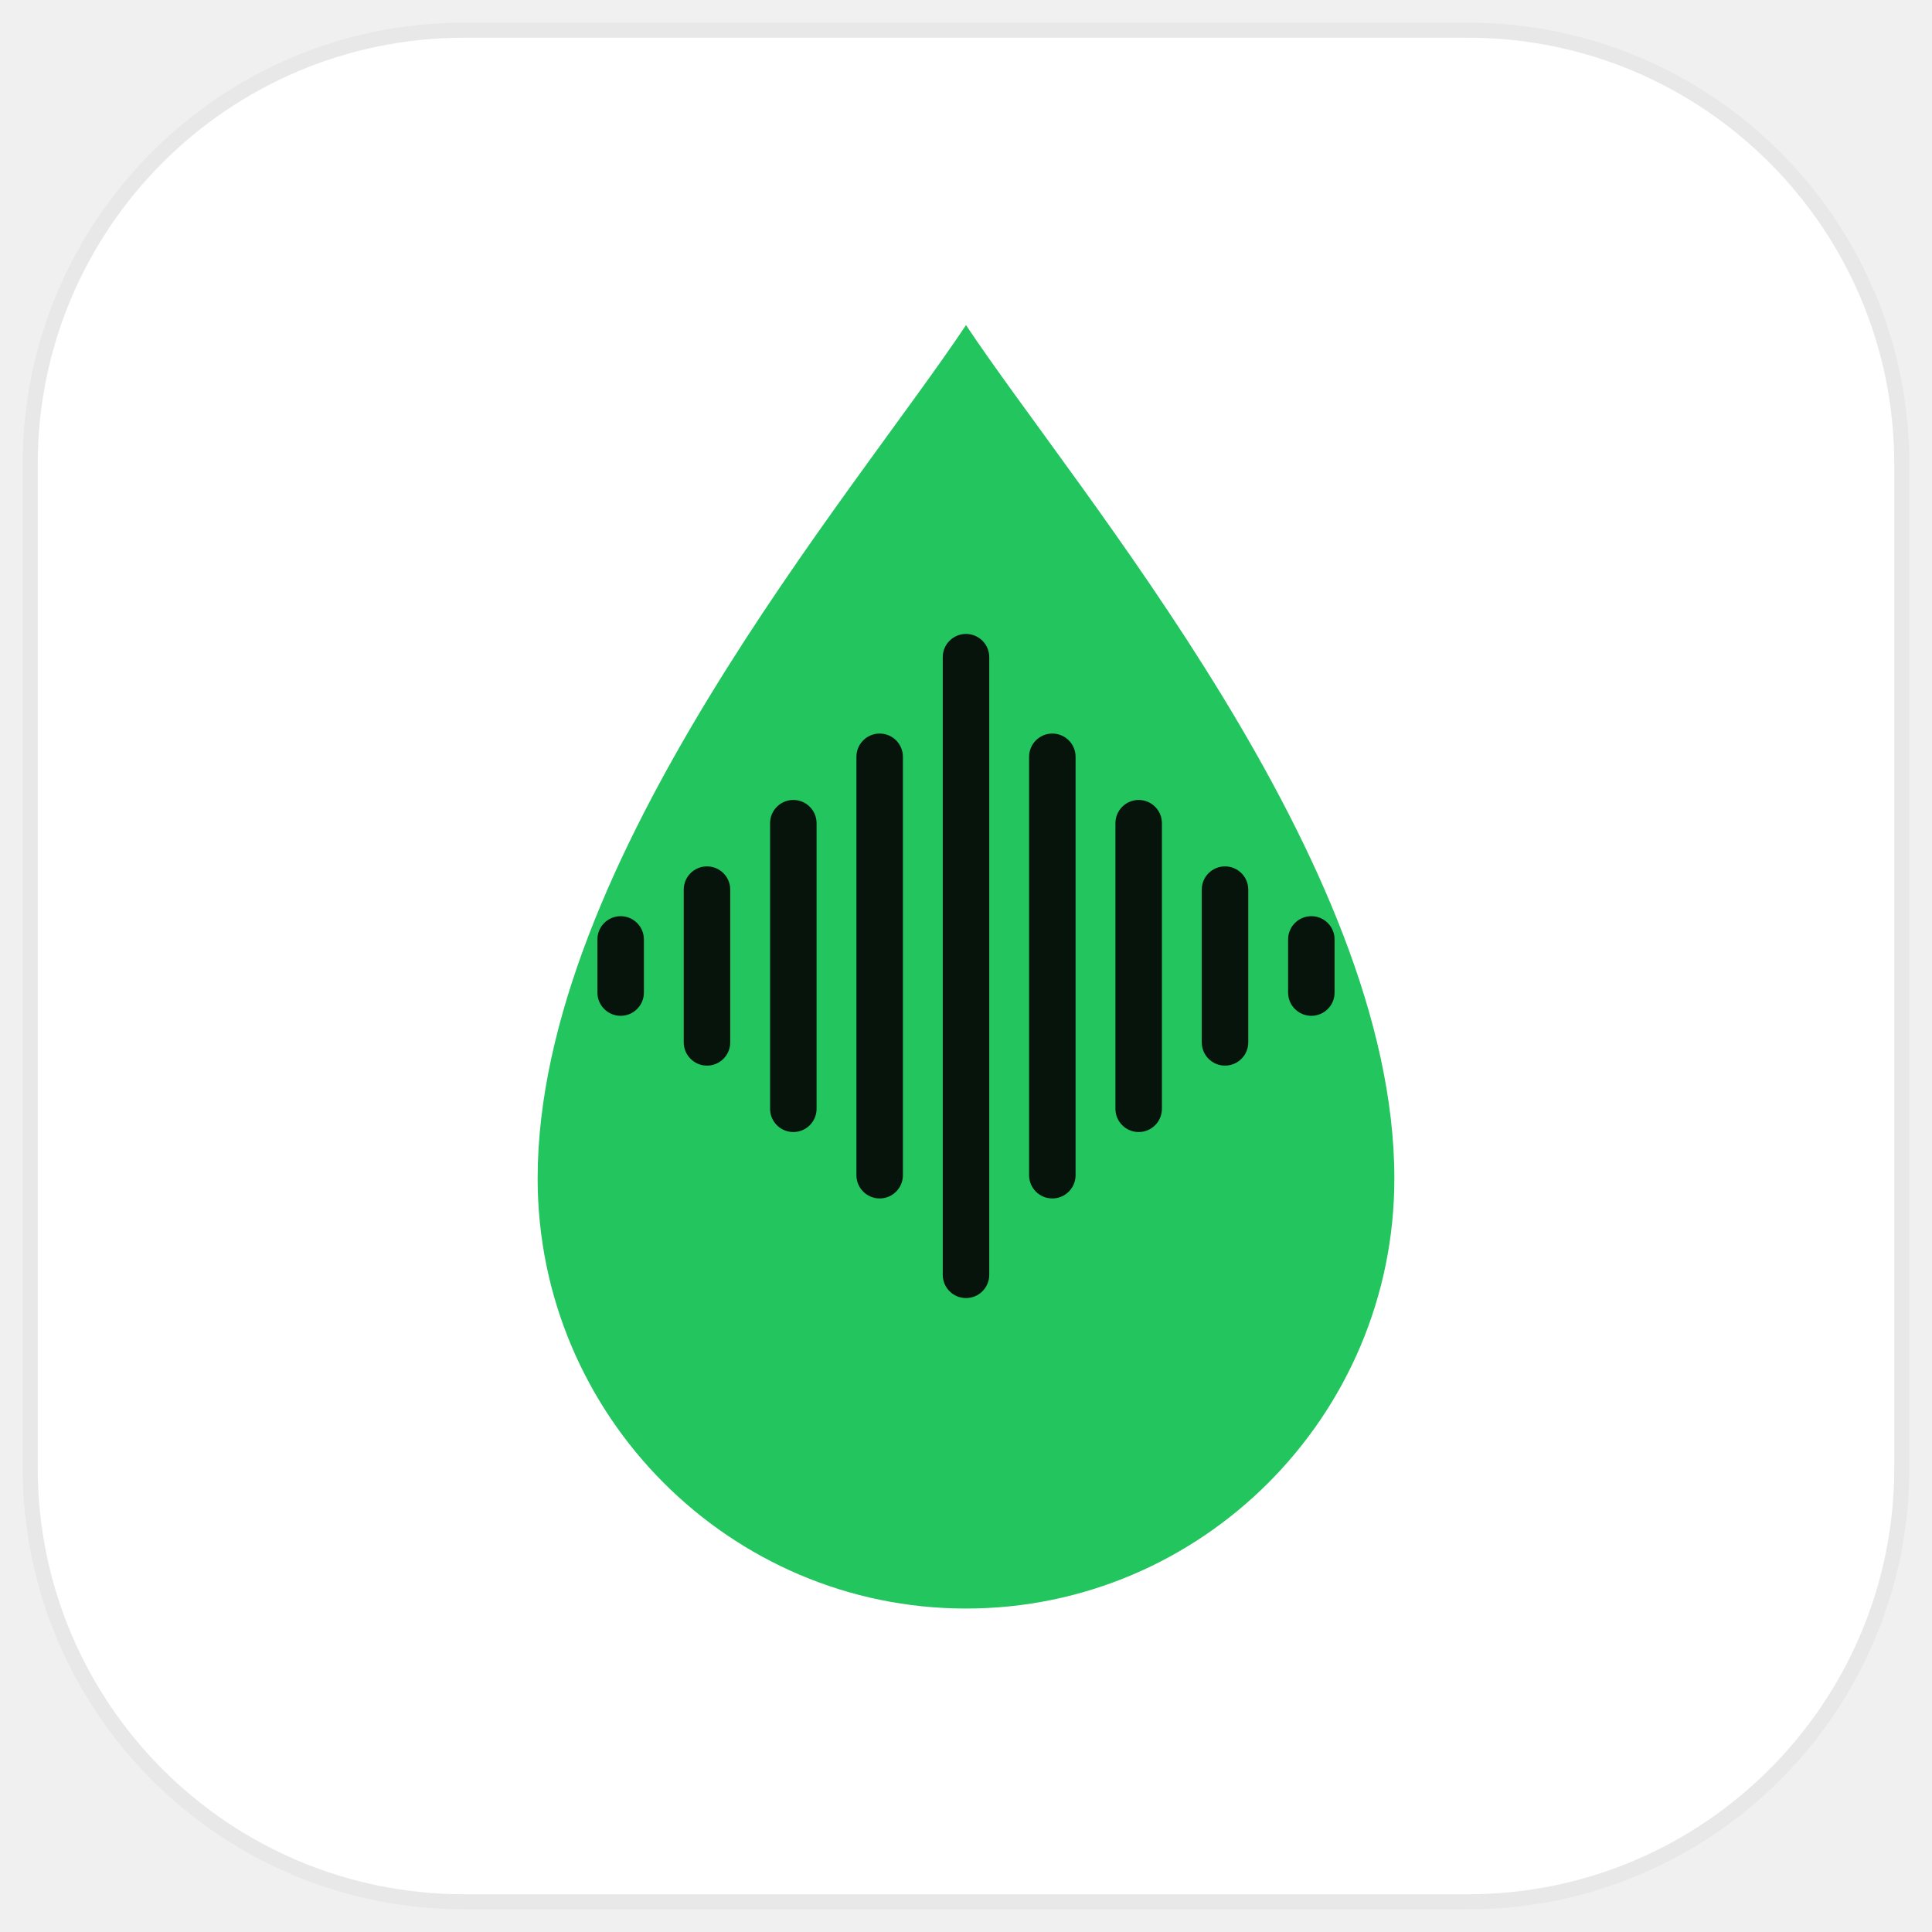
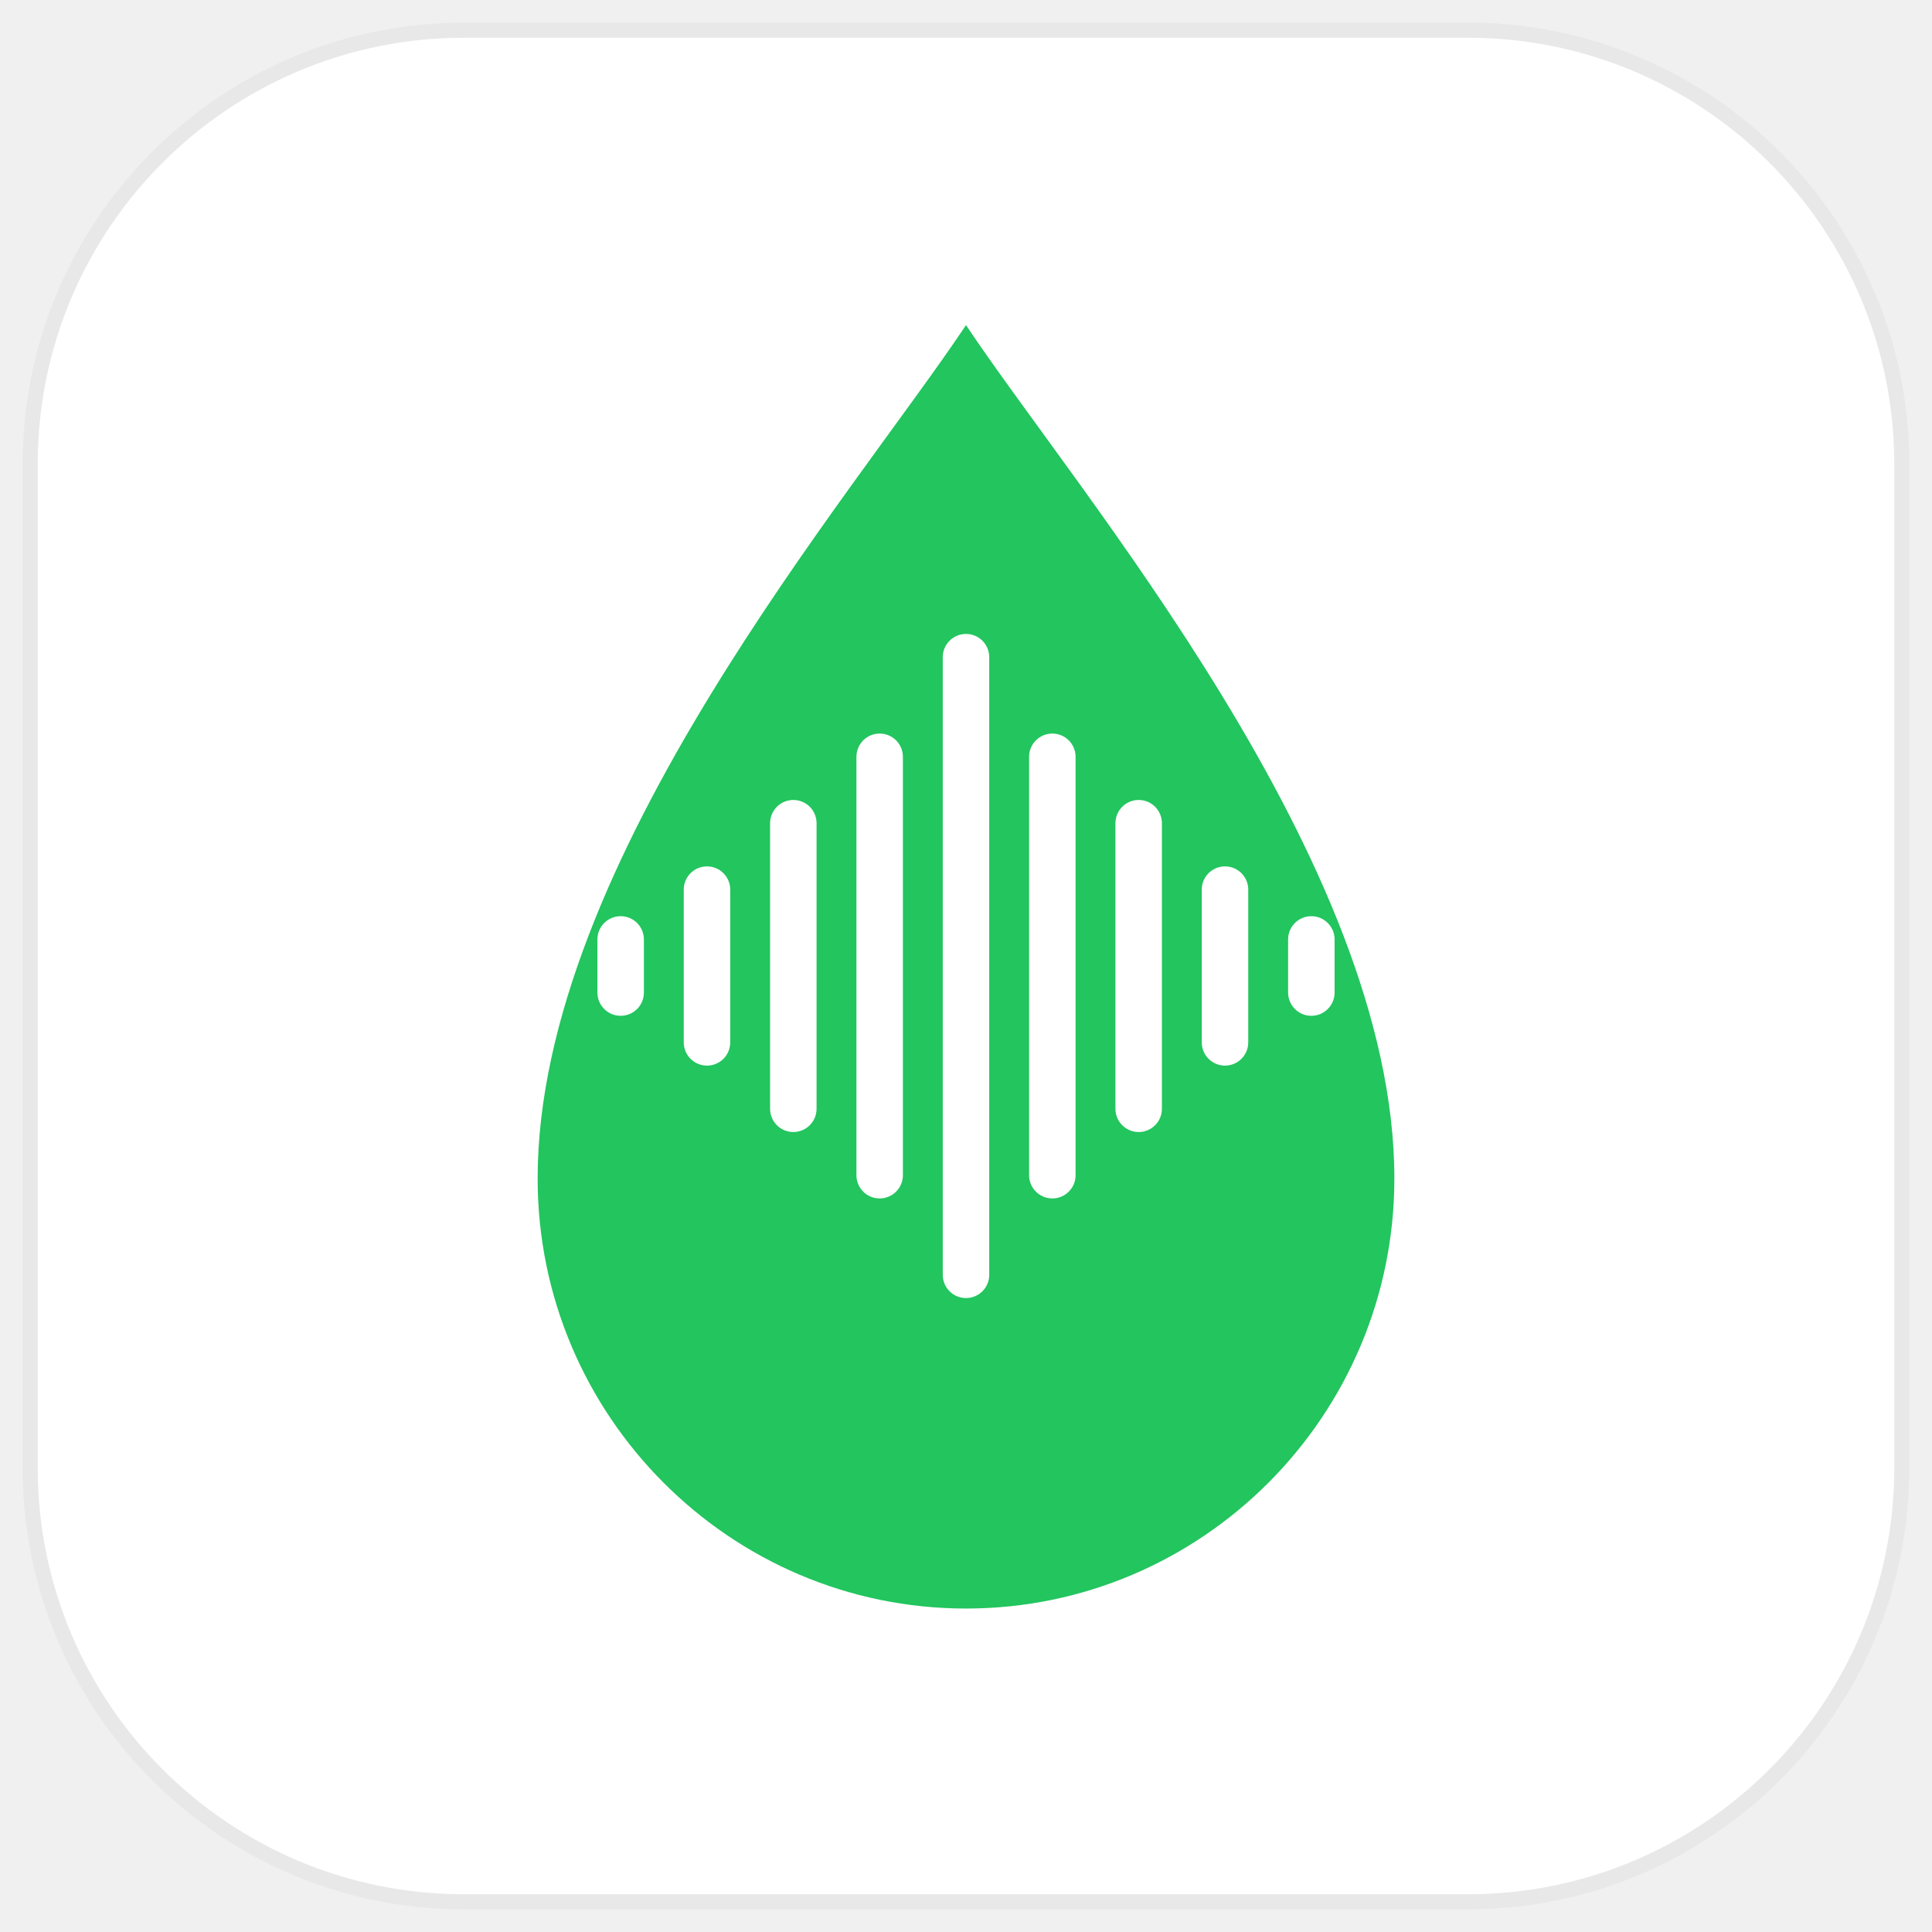
<svg xmlns="http://www.w3.org/2000/svg" width="1024" height="1024" viewBox="0 0 1024 1024">
+   <defs>
+     <mask id="wave-cutout" maskUnits="userSpaceOnUse" x="0" y="0" width="1024" height="1024">
+       <rect width="1024" height="1024" fill="#FFFFFF" />
+       <g fill="#000000">
+         <rect x="290" y="482" width="28" height="60" rx="14" />
+         <rect x="342" y="452" width="28" height="120" rx="14" />
+         <rect x="394" y="412" width="28" height="200" rx="14" />
+         <rect x="446" y="372" width="28" height="280" rx="14" />
+         <rect x="498" y="312" width="28" height="400" rx="14" />
+         <rect x="550" y="372" width="28" height="280" rx="14" />
+         <rect x="602" y="412" width="28" height="200" rx="14" />
+         <rect x="654" y="452" width="28" height="120" rx="14" />
+         <rect x="706" y="482" width="28" height="60" rx="14" />
+       </g>
+     </mask>
+   </defs>
  <rect x="16" y="16" width="992" height="992" rx="230" fill="#FFFFFF" stroke="#E8E8E8" stroke-width="8" />
  <g transform="translate(512 512) scale(0.88) translate(-512 -512)">
-     <path fill="#22C55E" d="M512 126          C444 228 254 449 254 640          C254 783 370 899 512 899          C654 899 770 783 770 640          C770 449 580 228 512 126Z" />
-     <g fill="#07140C">
-       <rect x="290" y="482" width="28" height="60" rx="14" />
-       <rect x="342" y="452" width="28" height="120" rx="14" />
-       <rect x="394" y="412" width="28" height="200" rx="14" />
-       <rect x="446" y="372" width="28" height="280" rx="14" />
-       <rect x="498" y="312" width="28" height="400" rx="14" />
-       <rect x="550" y="372" width="28" height="280" rx="14" />
-       <rect x="602" y="412" width="28" height="200" rx="14" />
-       <rect x="654" y="452" width="28" height="120" rx="14" />
-       <rect x="706" y="482" width="28" height="60" rx="14" />
-     </g>
+     <path fill="#22C55E" mask="url(#wave-cutout)" d="M512 126          C444 228 254 449 254 640          C254 783 370 899 512 899          C654 899 770 783 770 640          C770 449 580 228 512 126Z" />
  </g>
</svg>
